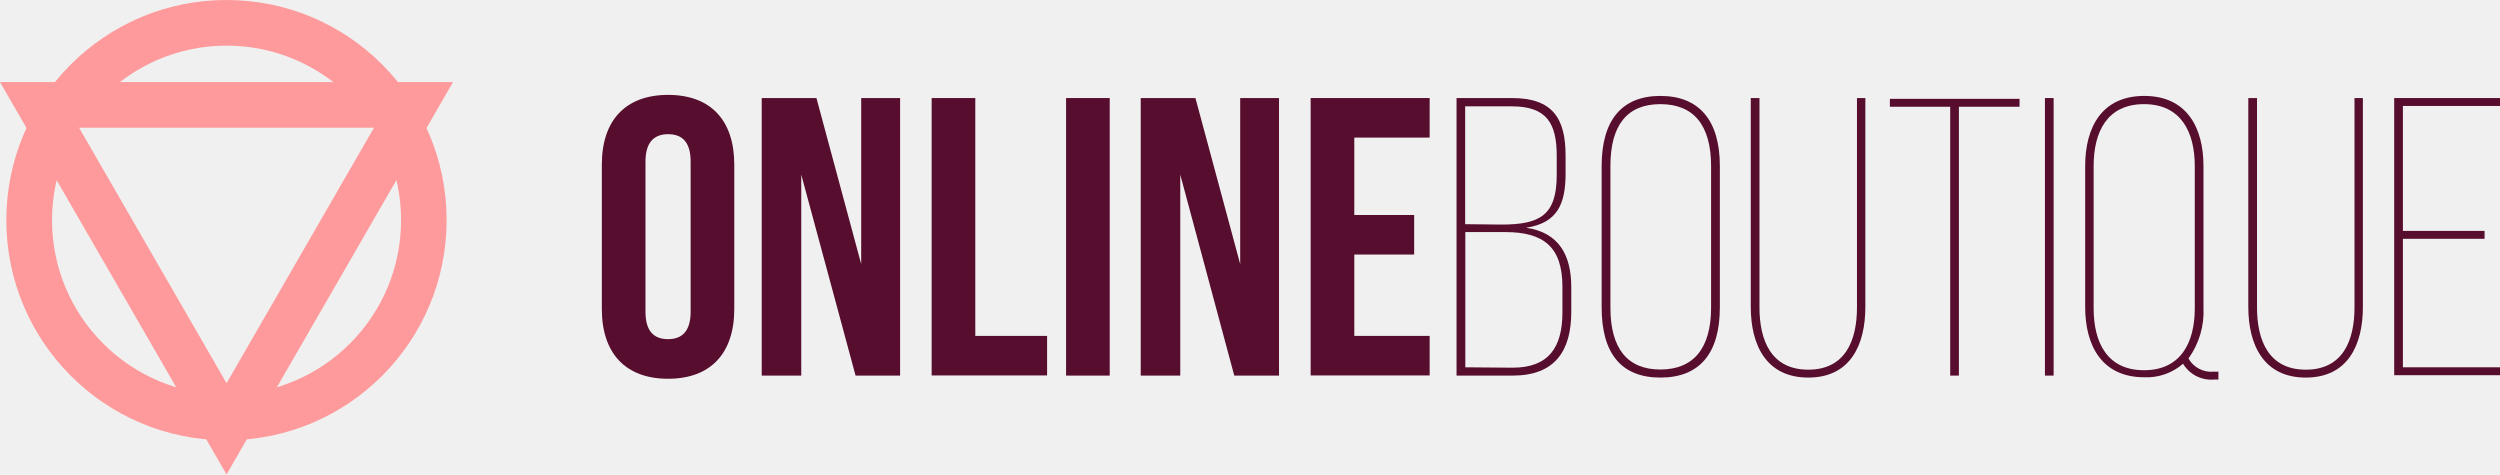
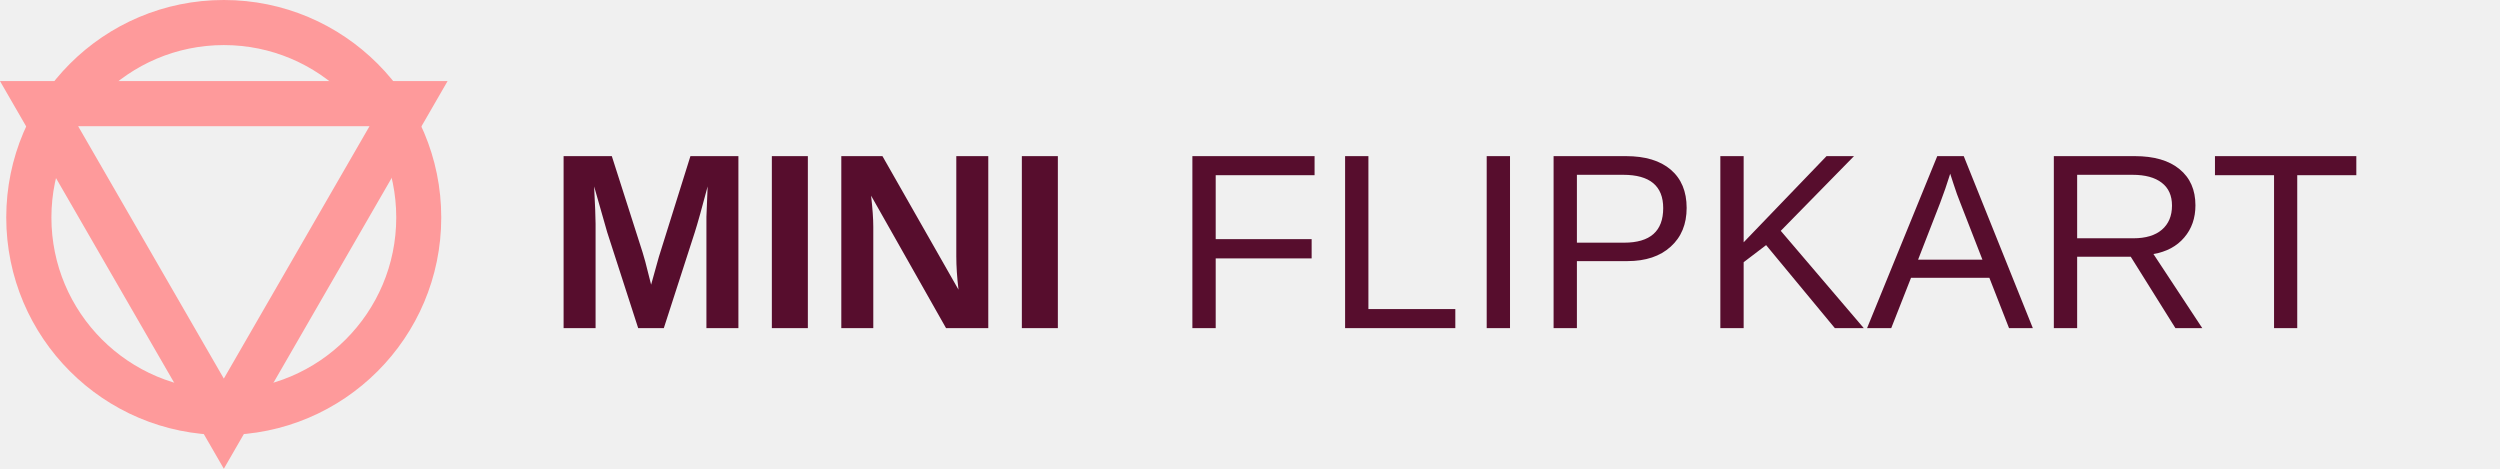
- <svg xmlns="http://www.w3.org/2000/svg" version="1.1" viewBox="0 0 316.16 60" data-name="Layer 1" id="Layer_1">
-   <defs id="defs1033">
-     <style id="style1031">.cls-1{fill:#4cc8c6}.cls-2{fill:#fff}</style>
+ <svg xmlns="http://www.w3.org/2000/svg" viewBox="0 0 320 60" version="1.1">
+   <defs>
+     <style>.brand-icon{fill:#fe9a9b}.brand-text-mini{fill:#570d2d;font-family:Arial,sans-serif;font-weight:bold;font-size:32px}.brand-text-flipkart{fill:#570d2d;font-family:Arial,sans-serif;font-weight:300;font-size:32px}</style>
  </defs>
-   <g id="g1073">
-     <g id="g1041" style="fill:#fe9a9b;fill-opacity:1">
-       <path id="path1037" class="cls-1" d="M28.65,5.77A22.07,22.07,0,1,1,6.58,27.84,22.09,22.09,0,0,1,28.65,5.77m0-5.77A27.84,27.84,0,1,0,56.48,27.84,27.83,27.83,0,0,0,28.65,0Z" style="fill:#fe9a9b;fill-opacity:1" />
-       <path id="path1039" class="cls-1" d="M47.3,16.15,28.65,48.46,10,16.15H47.3m10-5.77H0L28.65,60,57.29,10.38Z" style="fill:#fe9a9b;fill-opacity:1" />
-     </g>
-     <g id="g1071" style="fill:#570d2d;fill-opacity:1">
-       <path style="fill:#570d2d;fill-opacity:1" id="path1043" class="cls-2" d="M76.11,20.82c0-5.61,3-8.82,8.38-8.82s8.37,3.21,8.37,8.82V39.08c0,5.61-3,8.82-8.37,8.82s-8.38-3.21-8.38-8.82Zm5.52,18.61c0,2.5,1.1,3.46,2.86,3.46s2.85-1,2.85-3.46v-19c0-2.5-1.1-3.46-2.85-3.46s-2.86,1-2.86,3.46Z" />
-       <path style="fill:#570d2d;fill-opacity:1" id="path1045" class="cls-2" d="M101.33,22.08V47.5h-5V12.4h6.92l5.66,21v-21h4.92V47.5H108.2Z" />
-       <path style="fill:#570d2d;fill-opacity:1" id="path1047" class="cls-2" d="M117.82,12.4h5.52V42.48h9.08v5h-14.6Z" />
-       <path style="fill:#570d2d;fill-opacity:1" id="path1049" class="cls-2" d="M134.82,12.4h5.52V47.5h-5.52Z" />
-       <path style="fill:#570d2d;fill-opacity:1" id="path1051" class="cls-2" d="M149.26,22.08V47.5h-5V12.4h6.92l5.66,21v-21h4.91V47.5h-5.66Z" />
-       <path style="fill:#570d2d;fill-opacity:1" id="path1053" class="cls-2" d="M171.27,27.19h7.57v5h-7.57V42.48h9.53v5H165.75V12.4H180.8v5h-9.53Z" />
-       <path style="fill:#570d2d;fill-opacity:1" id="path1055" class="cls-2" d="M191.22,12.4c5.12,0,6.77,2.56,6.77,7.27v2.26c0,3.91-1.05,6.27-5,6.87,4.16.6,5.72,3.46,5.72,7.52v3.11c0,5-2.11,8.07-7.42,8.07H184.2V12.4Zm-1.35,16c4.86,0,7-1.16,7-6.27V19.72c0-4.11-1.25-6.27-5.67-6.27h-5.91v14.9Zm1.41,18.1c4.61,0,6.31-2.61,6.31-7V36.27c0-5.07-2.4-6.92-7.22-6.92h-5.06v17.1Z" />
-       <path style="fill:#570d2d;fill-opacity:1" id="path1057" class="cls-2" d="M202.55,21c0-5.81,2.56-8.87,7.43-8.87s7.52,3.06,7.52,8.87V38.87c0,5.82-2.56,8.88-7.52,8.88s-7.43-3.06-7.43-8.88Zm1.11,17.91c0,5.16,2.15,7.82,6.32,7.82s6.41-2.66,6.41-7.82V21c0-5.17-2.2-7.83-6.41-7.83s-6.32,2.66-6.32,7.83Z" />
-       <path style="fill:#570d2d;fill-opacity:1" id="path1059" class="cls-2" d="M222.51,38.87c0,4.22,1.5,7.88,6.17,7.88s6.16-3.66,6.16-7.88V12.4h1.06V38.82c0,4.82-1.91,8.93-7.22,8.93s-7.27-4.11-7.27-8.93V12.4h1.1Z" />
-       <path style="fill:#570d2d;fill-opacity:1" id="path1061" class="cls-2" d="M246.63,47.5v-34H239v-1H255.4v1h-7.67V47.5Z" />
-       <path style="fill:#570d2d;fill-opacity:1" id="path1063" class="cls-2" d="M259.71,12.4V47.5h-1.1V12.4Z" />
-       <path style="fill:#570d2d;fill-opacity:1" id="path1065" class="cls-2" d="M278.66,21V38.87a10.14,10.14,0,0,1-1.9,6.47A3.33,3.33,0,0,0,280,47h.55v1H280a4.16,4.16,0,0,1-3.92-2,7,7,0,0,1-4.91,1.71c-5.36,0-7.47-4-7.47-8.88V21c0-4.91,2.11-8.87,7.47-8.87S278.66,16.11,278.66,21Zm-13.89,0v18c0,4.31,1.71,7.82,6.37,7.82s6.42-3.51,6.42-7.82V21c0-4.32-1.76-7.83-6.42-7.83S264.77,16.66,264.77,21Z" />
-       <path style="fill:#570d2d;fill-opacity:1" id="path1067" class="cls-2" d="M285.43,38.87c0,4.22,1.5,7.88,6.17,7.88s6.16-3.66,6.16-7.88V12.4h1.06V38.82c0,4.82-1.91,8.93-7.22,8.93s-7.27-4.11-7.27-8.93V12.4h1.1Z" />
-       <path style="fill:#570d2d;fill-opacity:1" id="path1069" class="cls-2" d="M314.21,29.2v1H303.88V46.45h12.28v1H302.78V12.4h13.38v1H303.88V29.2Z" />
-     </g>
+   <g class="brand-icon">
+     <path d="M28.65,5.77A22.07,22.07,0,1,1,6.58,27.84,22.09,22.09,0,0,1,28.65,5.77m0-5.77A27.84,27.84,0,1,0,56.48,27.84,27.83,27.83,0,0,0,28.65,0Z" />
+     <path d="M47.3,16.15,28.65,48.46,10,16.15H47.3m10-5.77H0L28.65,60,57.29,10.38Z" />
  </g>
+   <text class="brand-text-mini" x="70" y="42">MINI</text>
+   <text class="brand-text-flipkart" x="150" y="42">FLIPKART</text>
</svg>
